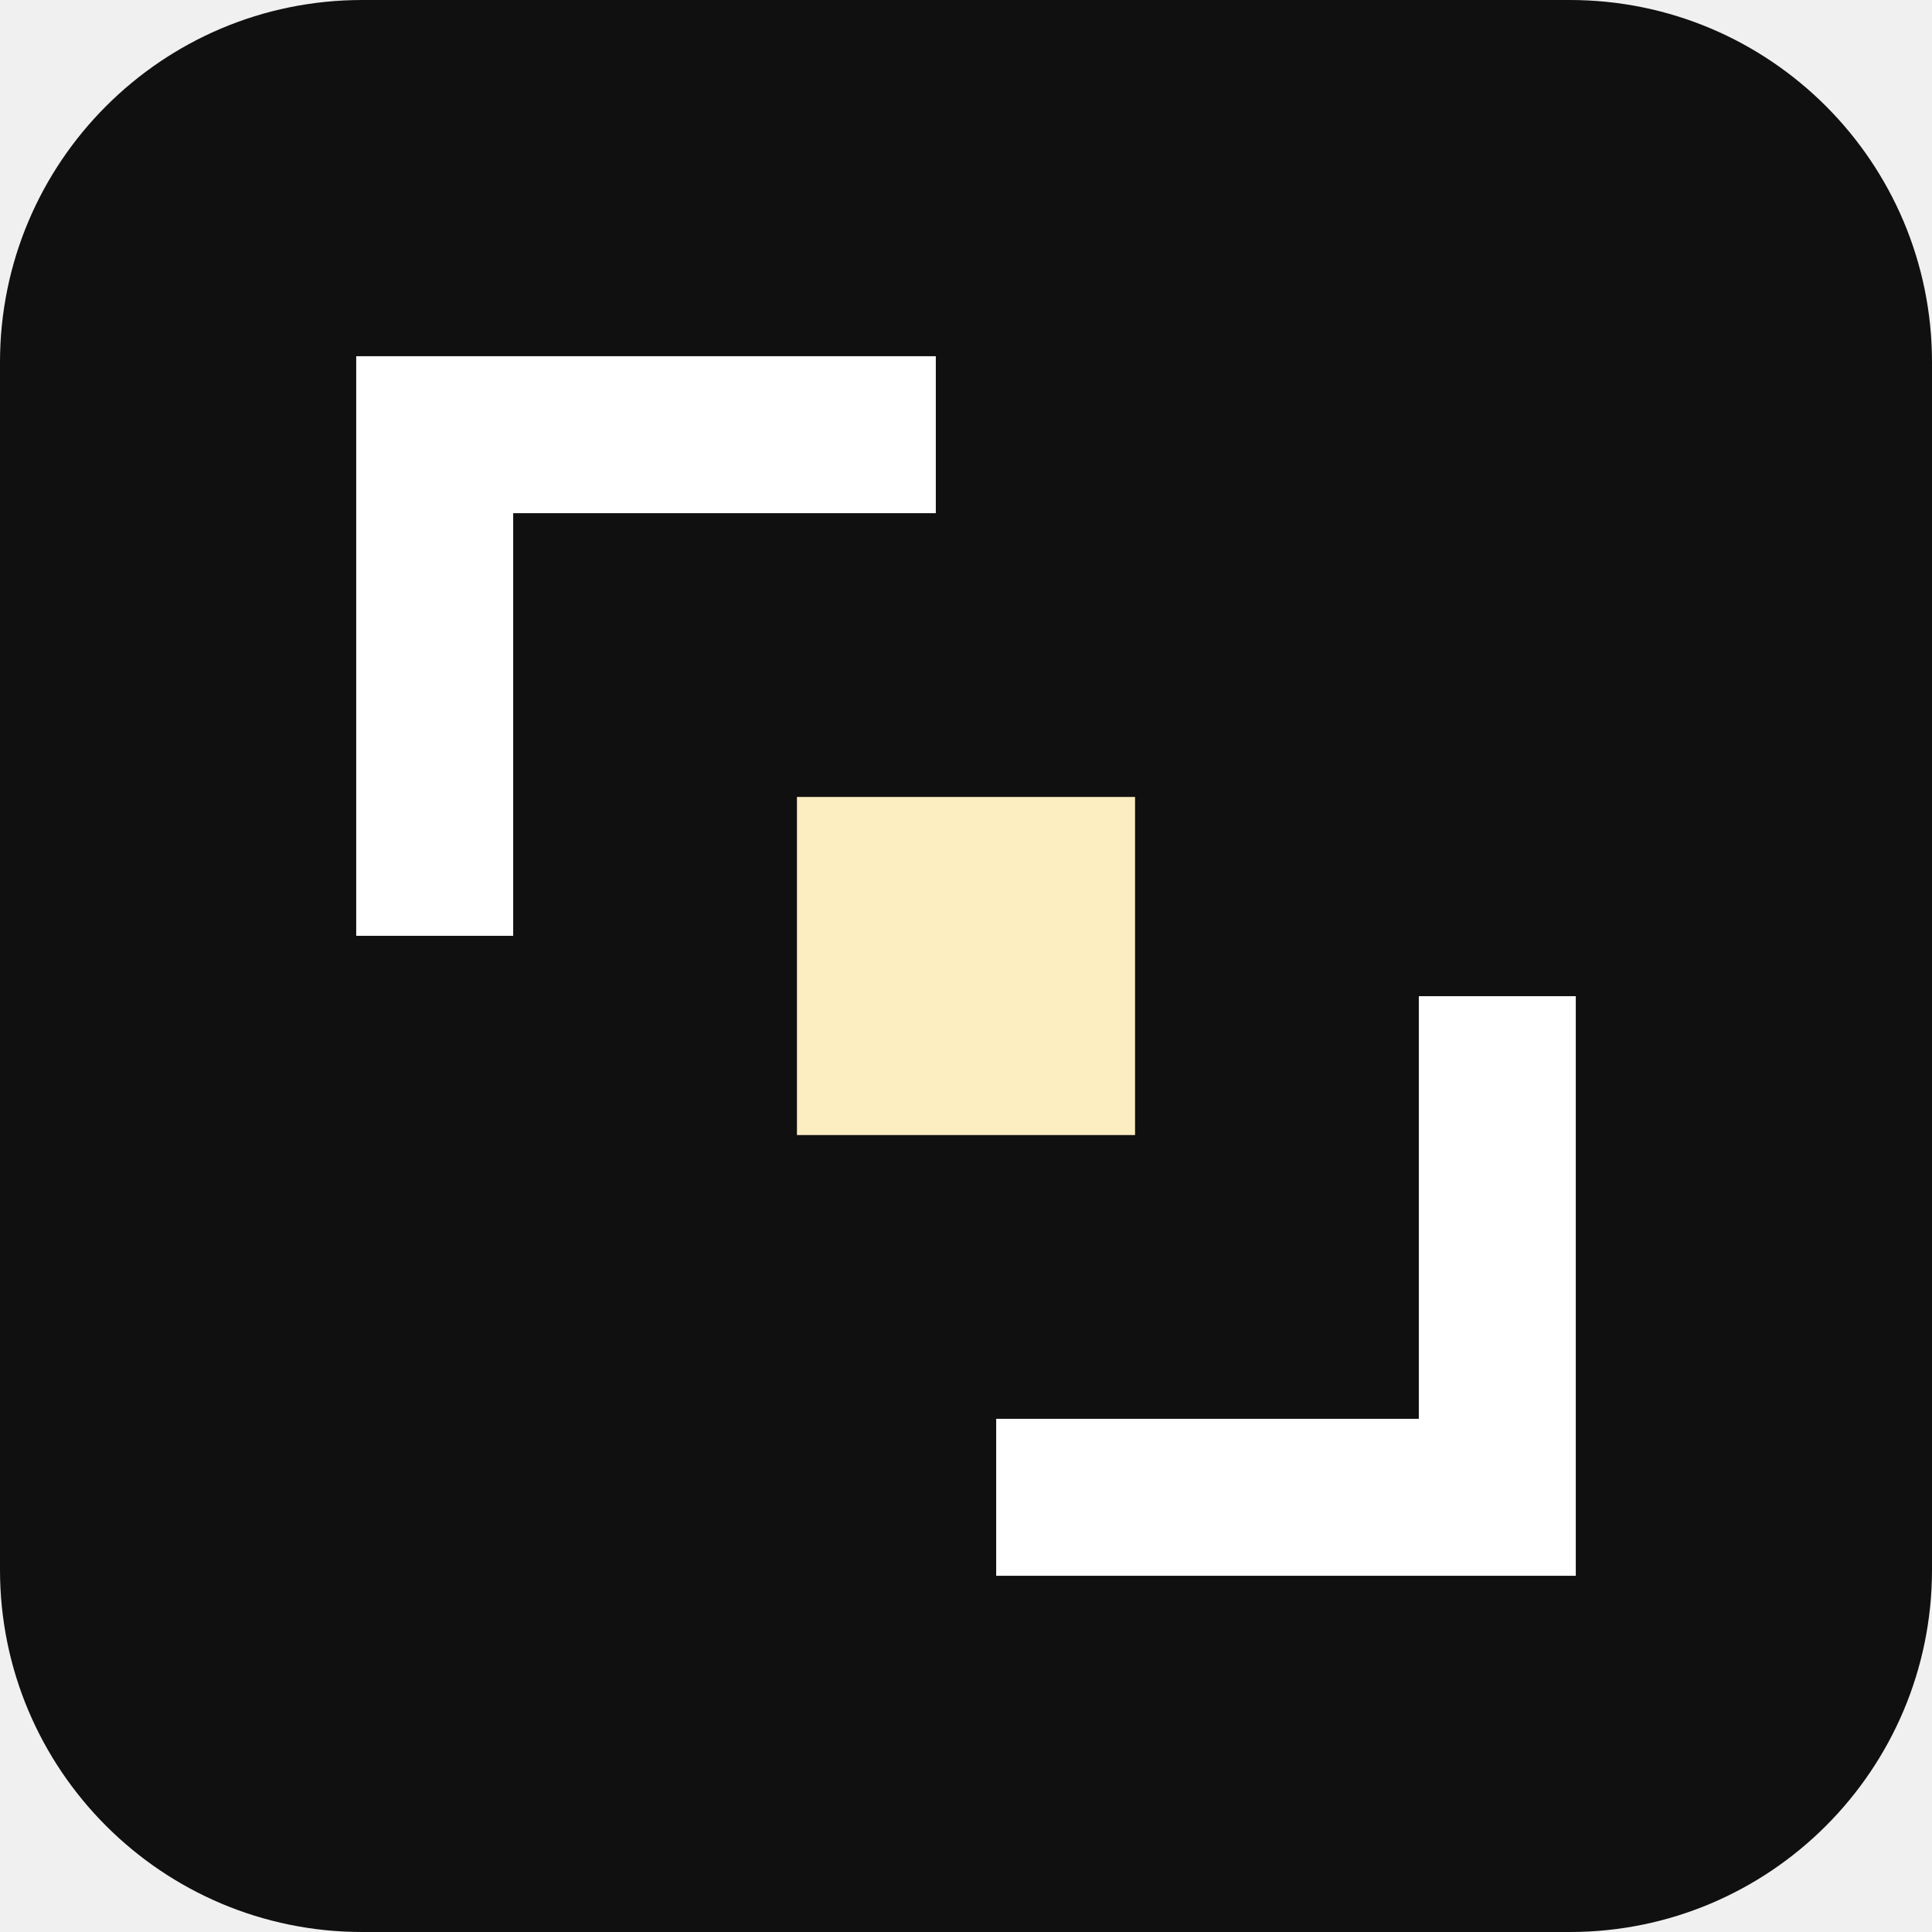
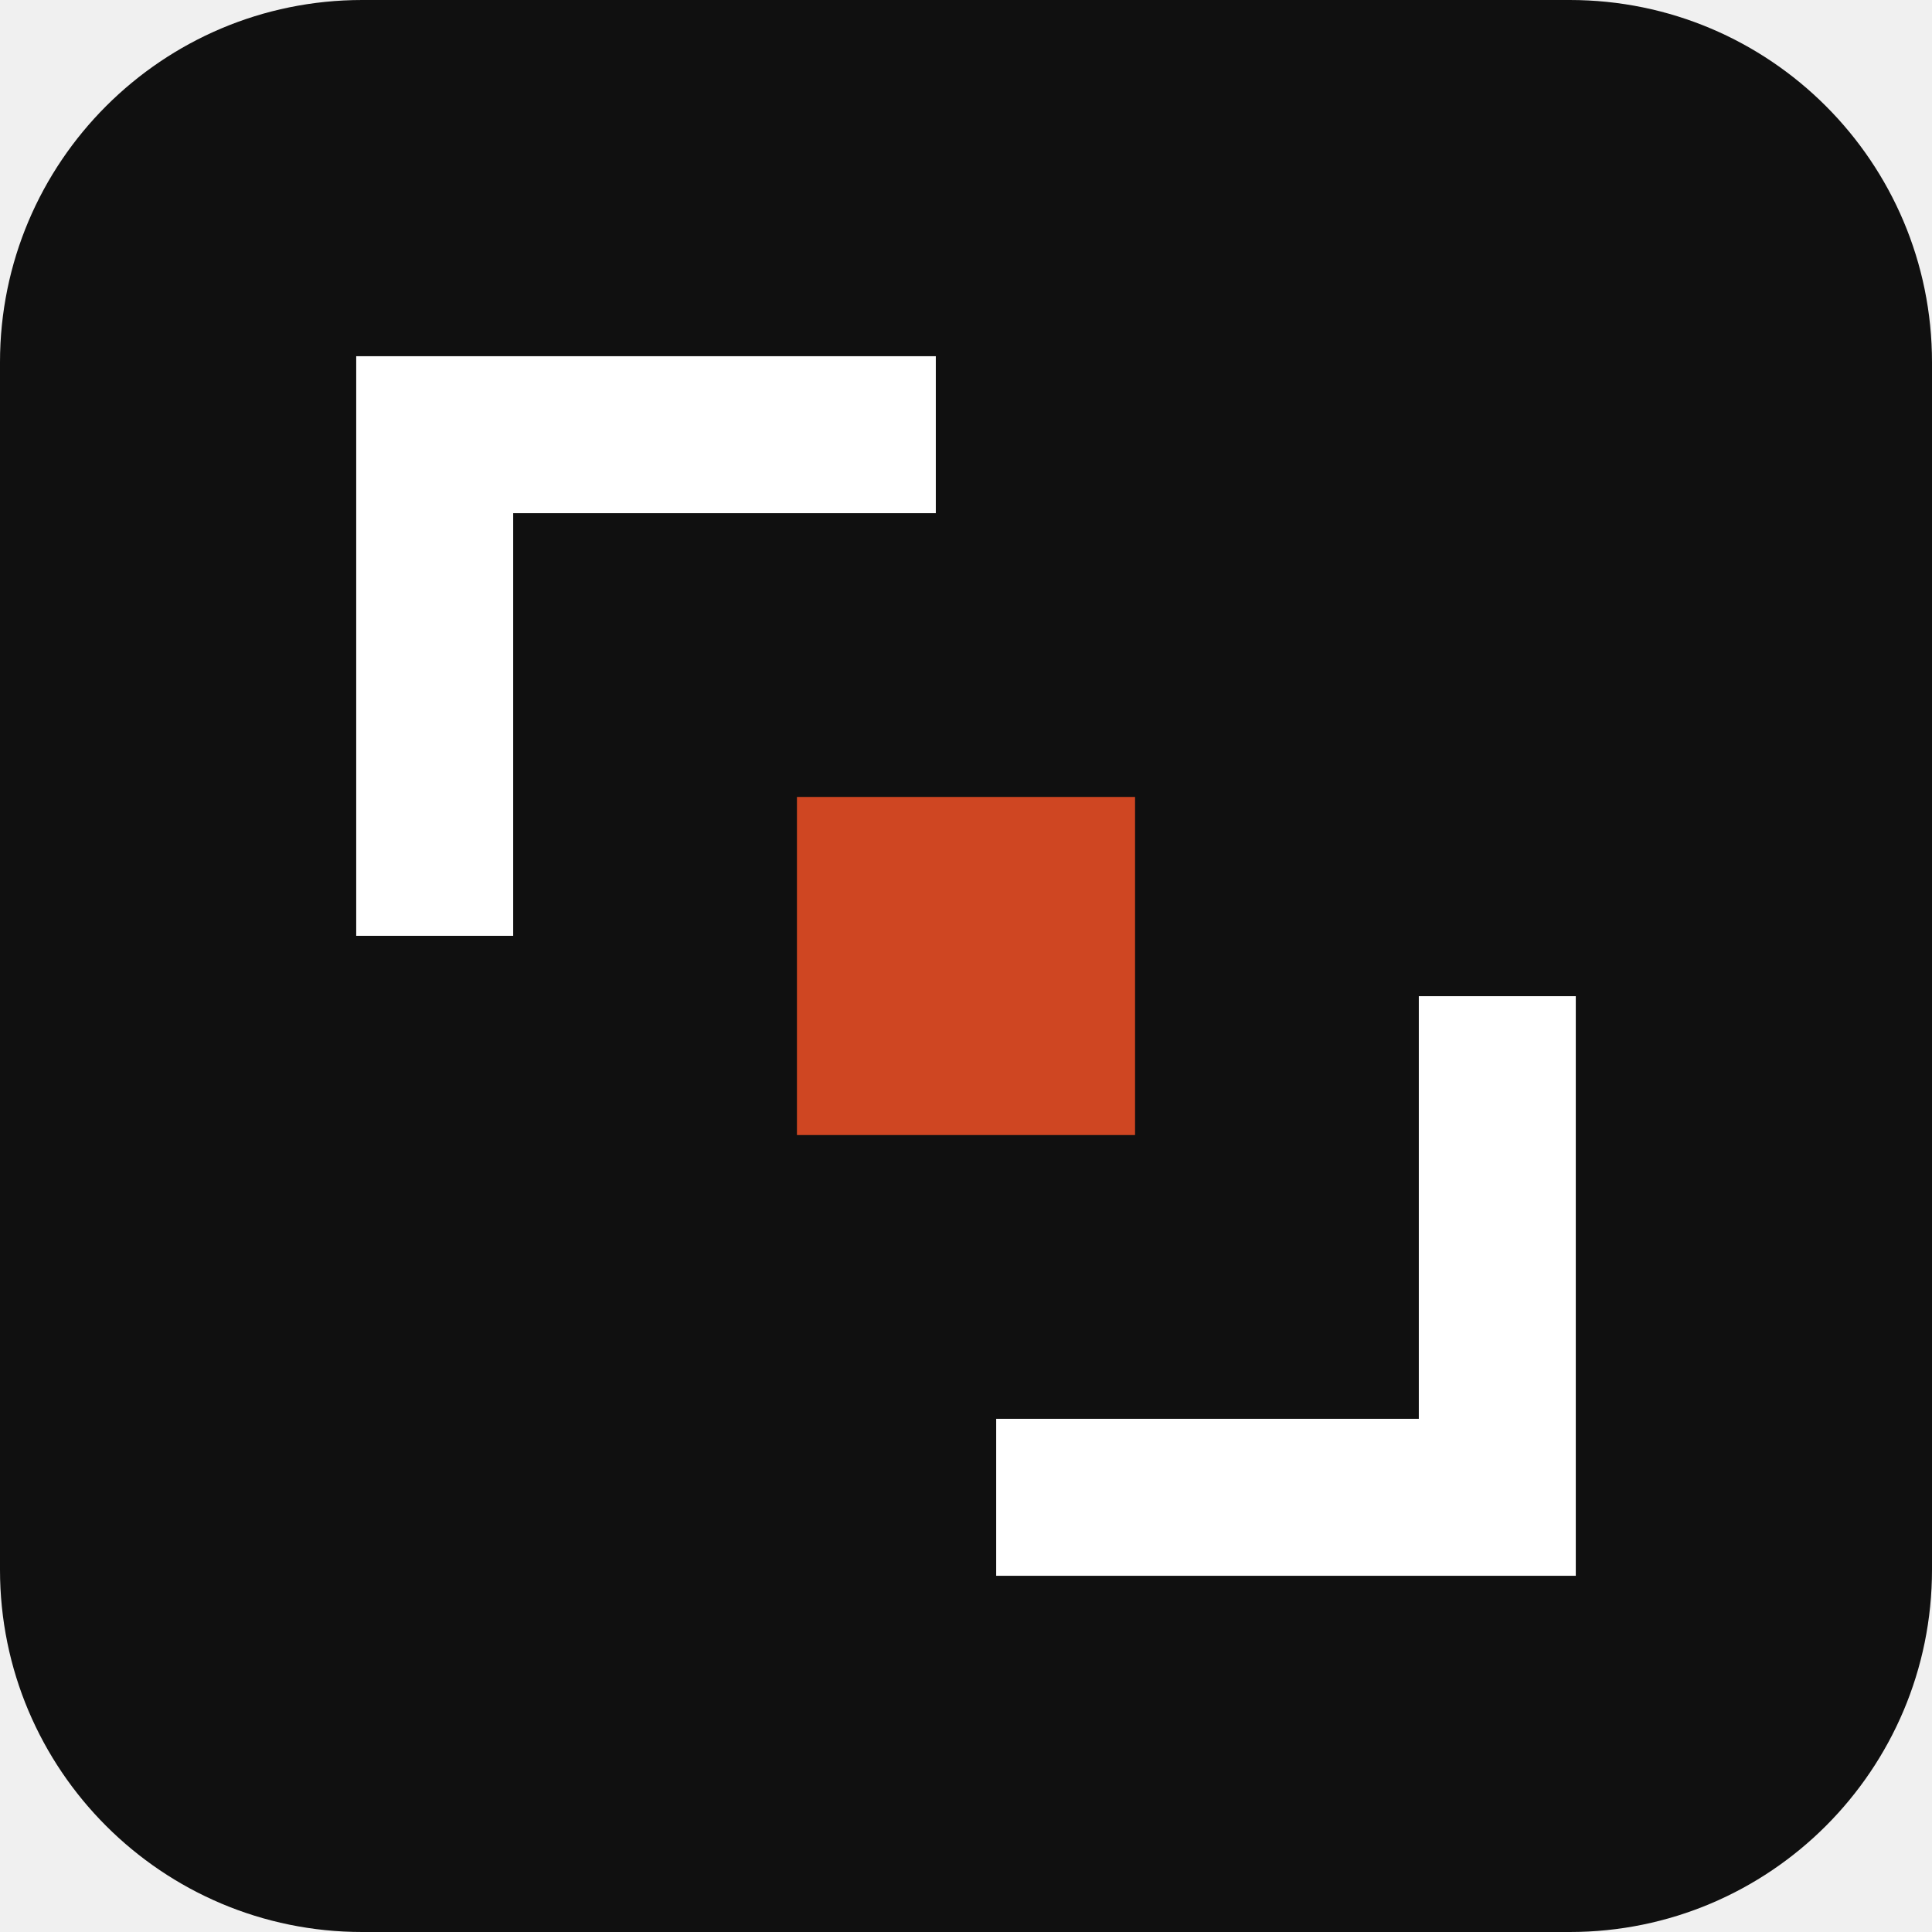
<svg xmlns="http://www.w3.org/2000/svg" viewBox="0 0 32 32">
  <rect width="32" height="32" rx="6" fill="#101010" />
  <g transform="translate(4 4)">
    <path d="M3.2 10.2V3.2h7" fill="none" stroke="#fff" stroke-width="2.6" stroke-linecap="square" />
    <path d="M20.8 13.8v7h-7" fill="none" stroke="#fff" stroke-width="2.6" stroke-linecap="square" />
-     <rect x="9.2" y="9.2" width="5.6" height="5.6" fill="#fceec1" />
+     <rect x="9.2" y="9.2" width="5.6" height="5.6" fill="#cf4622" />
  </g>
</svg>
